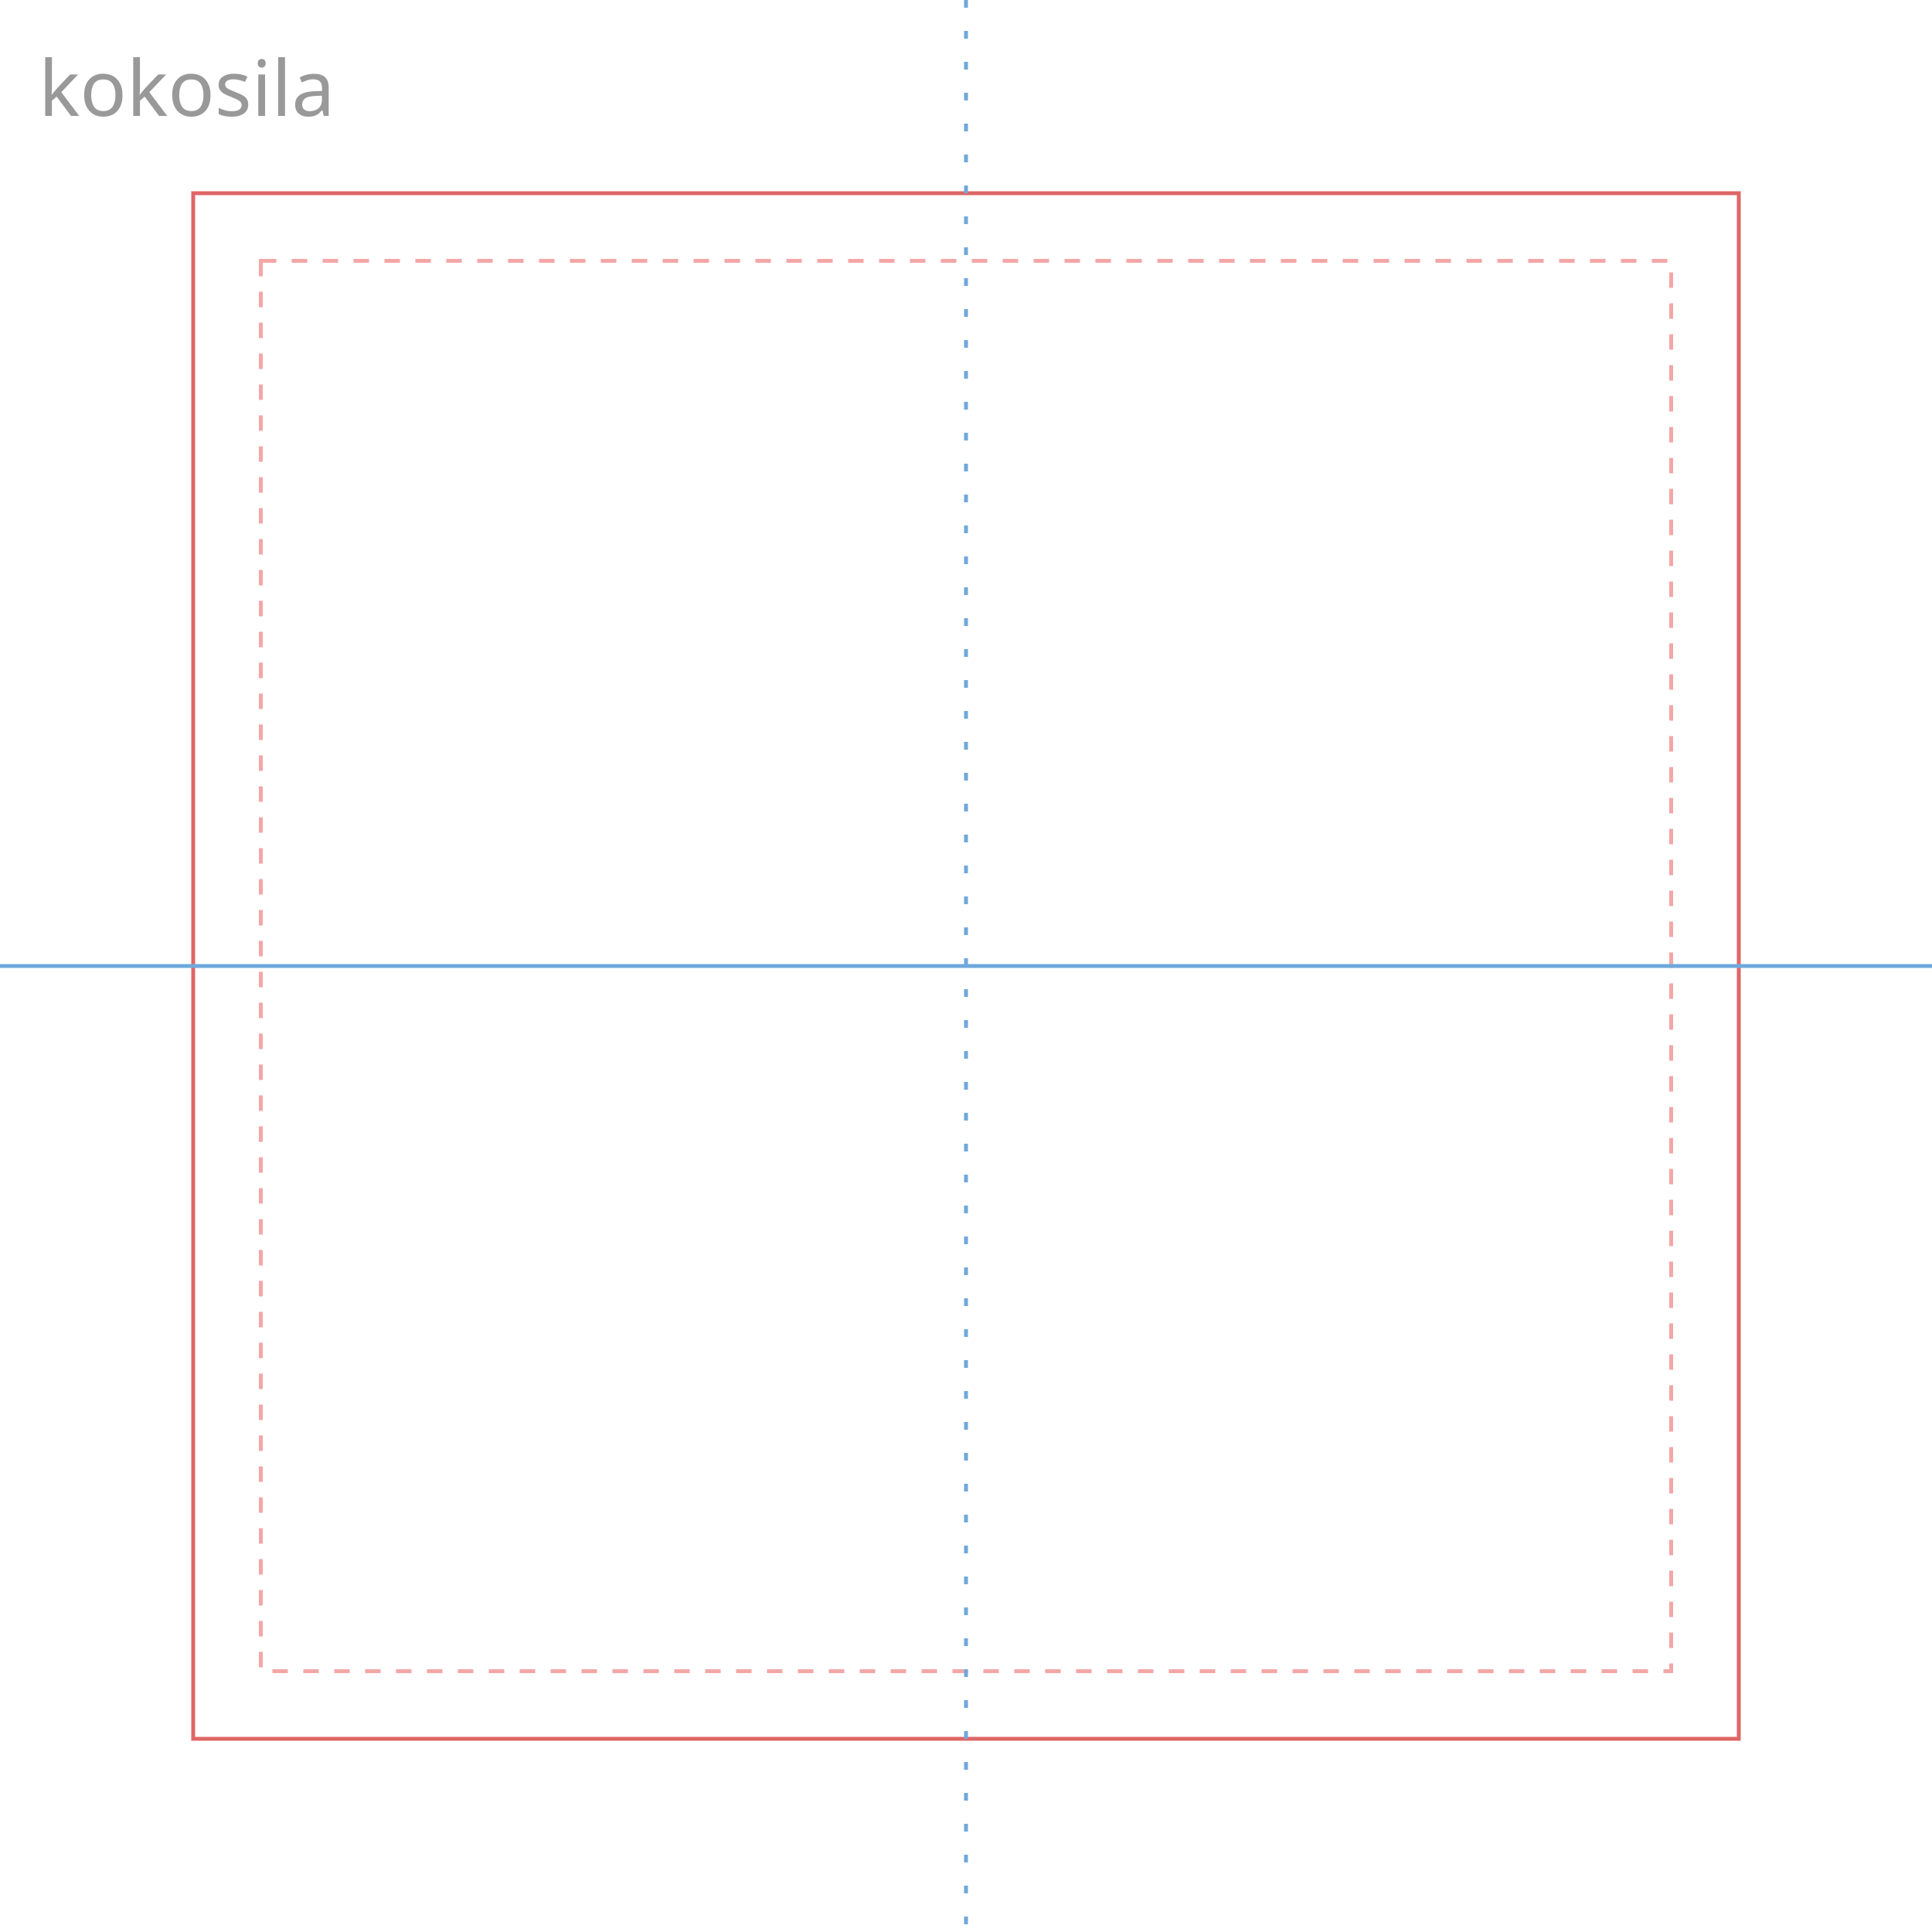
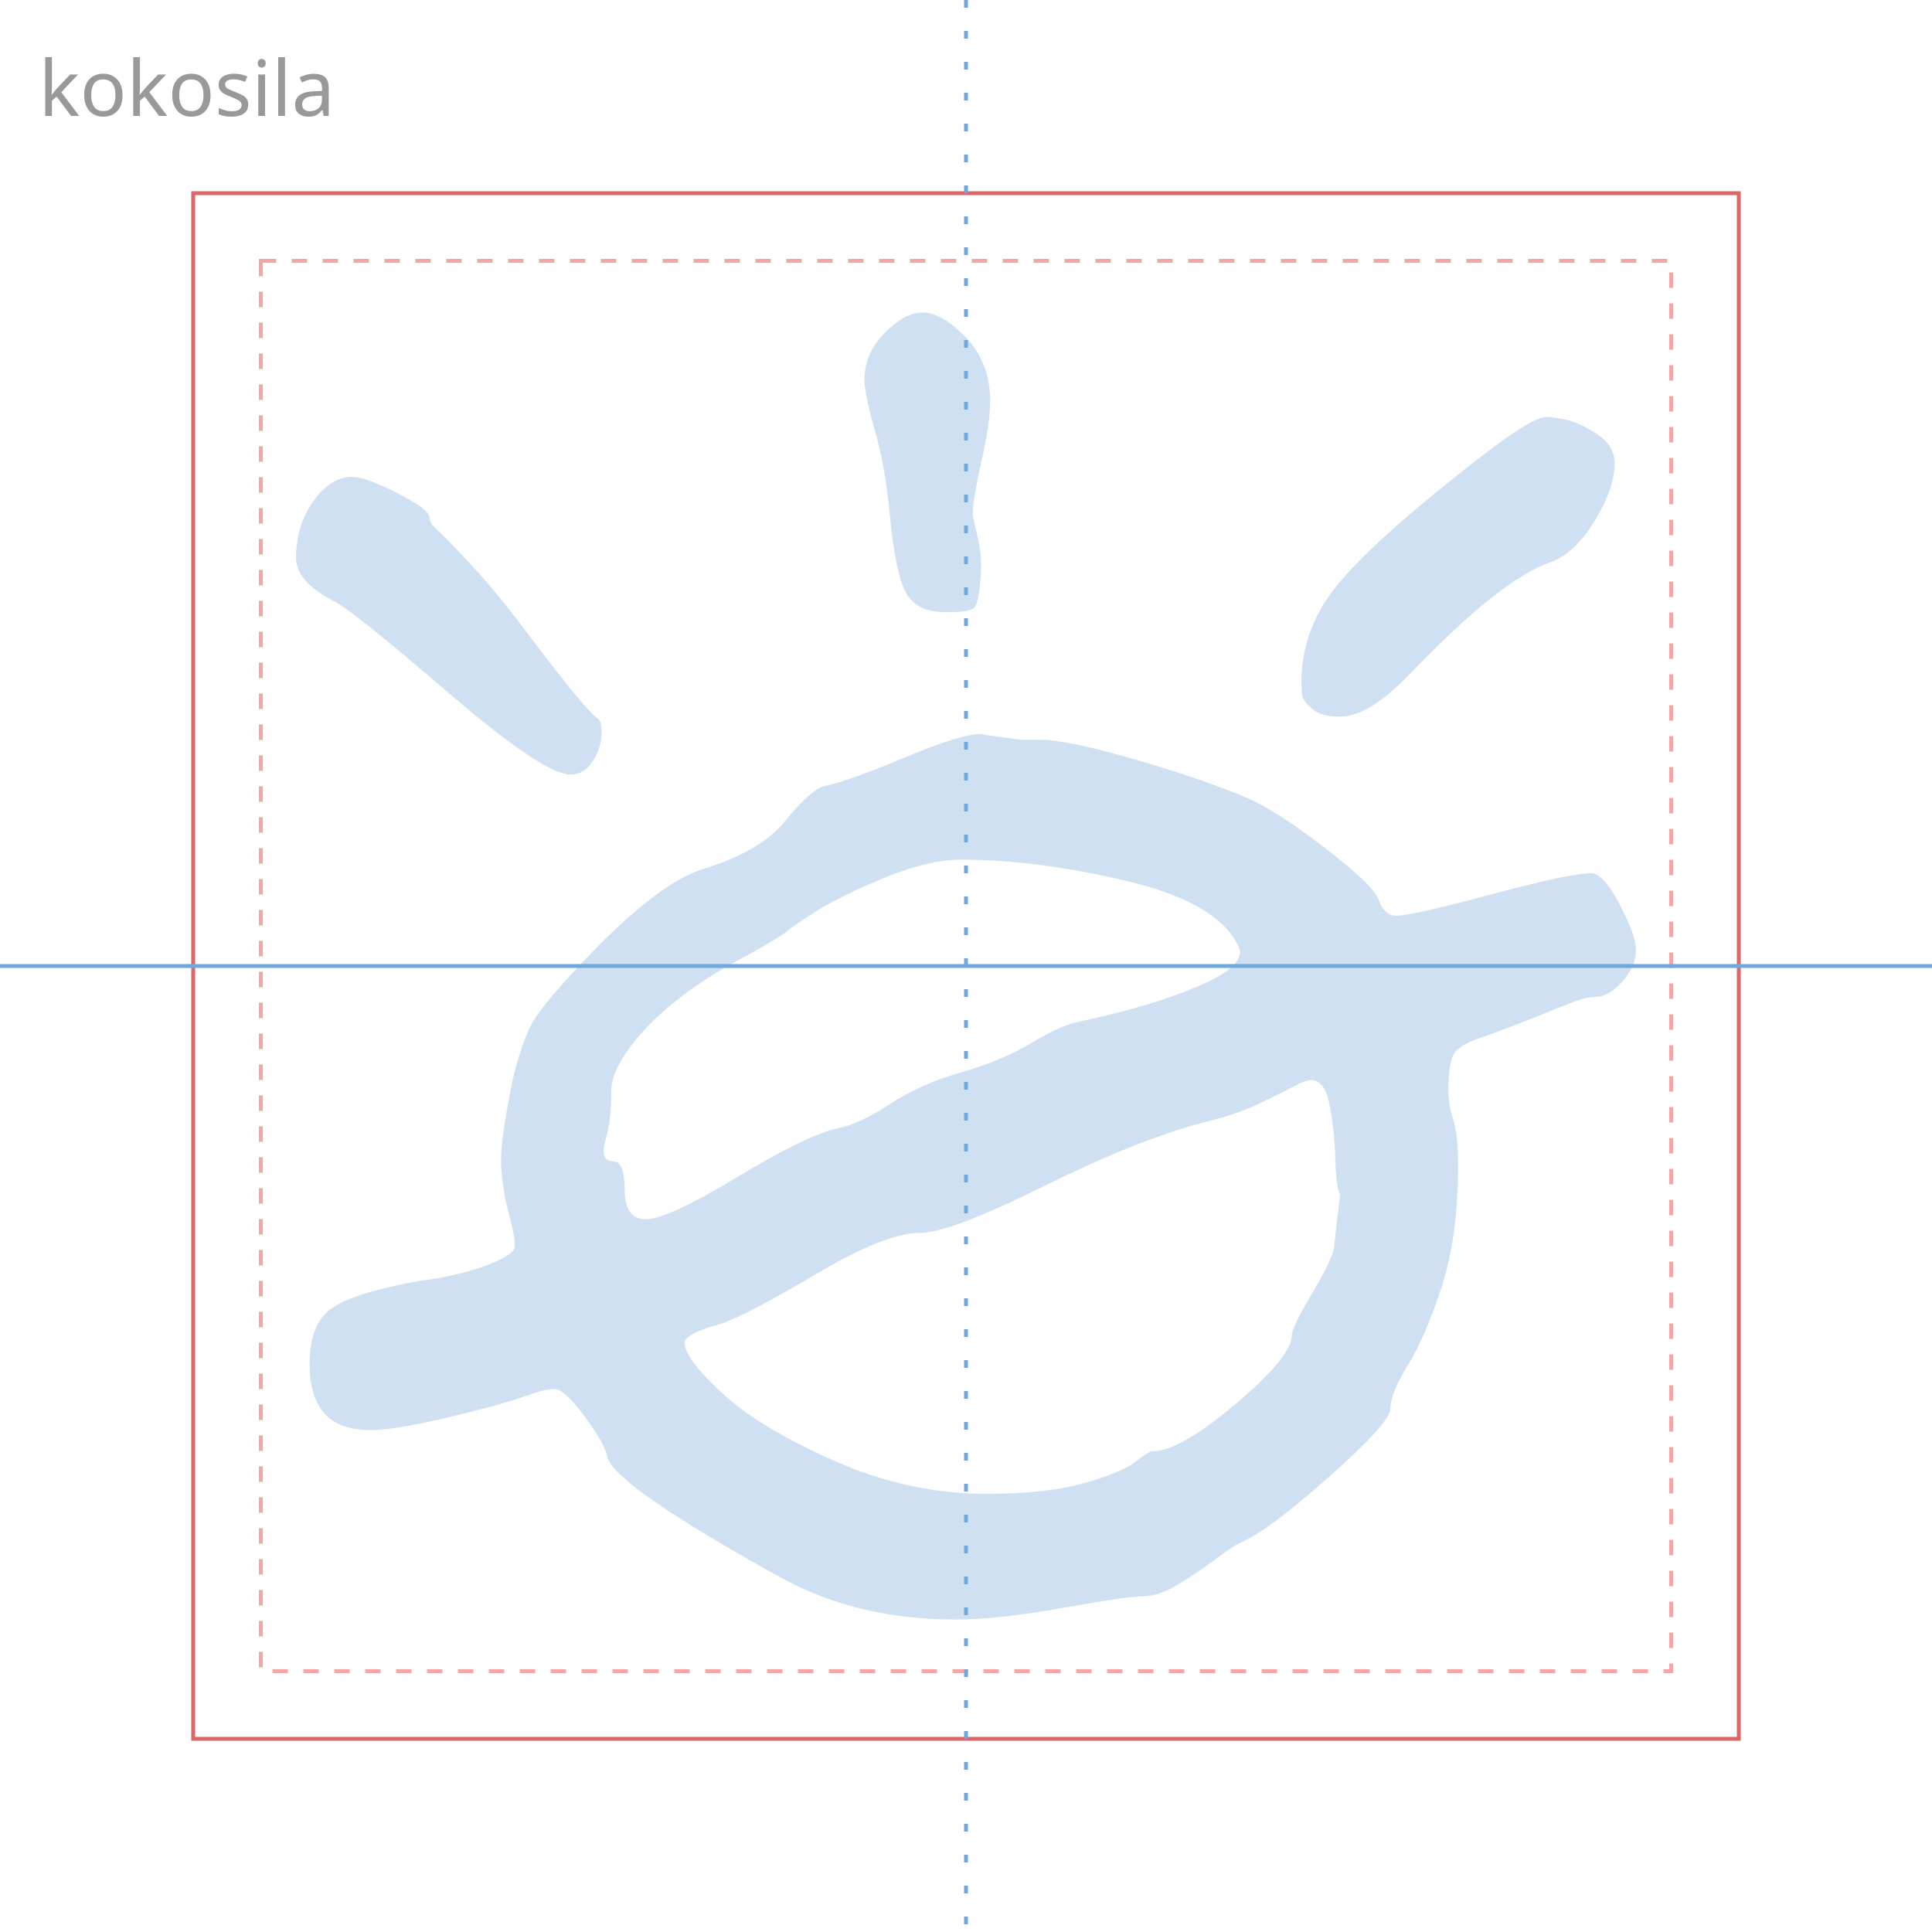
<svg xmlns="http://www.w3.org/2000/svg" width="1000" height="1000" viewBox="0 0 1000 1000">
-   <g id="reference" style="opacity:0.25" />
+   <g id="reference" style="opacity:0.25">
+     <path d="M754.691 603.077Q754.691 640.105 746.185 666.125Q737.678 692.144 728.672 706.655Q719.665 721.166 719.665 729.172Q719.665 736.177 688.141 764.198Q656.617 792.219 642.607 798.224Q639.605 799.224 629.597 806.73Q619.59 814.236 609.582 820.24Q599.575 826.245 591.569 826.245Q583.563 826.245 550.038 832.249Q516.512 838.254 494.496 838.254Q444.458 838.254 405.429 817.238Q318.364 769.202 314.361 754.191Q313.36 747.185 300.35 730.173Q292.344 720.165 288.341 719.164Q284.338 718.164 273.33 722.167L267.325 724.168Q261.321 726.17 251.814 728.672Q242.307 731.173 231.799 733.675Q221.291 736.177 210.283 738.179Q199.274 740.18 191.268 740.18Q160.245 740.18 160.245 706.155Q160.245 685.139 171.754 677.133Q183.262 669.127 216.287 663.122Q240.305 660.12 256.317 653.115Q265.324 649.112 266.325 646.11Q267.325 643.107 263.322 628.096Q259.319 612.084 259.319 600.075Q259.319 589.067 265.324 559.044Q270.328 538.029 276.332 528.021Q282.337 518.014 306.355 492.995Q341.381 456.968 363.398 449.962Q393.42 440.956 406.43 424.944Q419.44 408.932 426.445 406.93Q437.453 404.929 467.476 392.419Q497.498 379.91 507.506 379.91L513.51 380.911L528.521 382.912Q532.524 382.912 538.529 382.912Q552.539 382.912 588.566 393.42Q624.593 403.928 647.611 413.935Q662.622 420.941 687.14 439.955Q711.659 458.969 713.66 465.974Q716.662 473.98 722.667 473.98Q730.673 473.98 771.704 462.972Q812.735 451.964 823.743 451.964Q829.747 451.964 838.254 467.976Q846.76 483.988 846.76 491.994Q846.76 500 839.755 508.006Q832.75 516.012 825.744 516.012Q820.741 516.012 813.235 519.014Q805.729 522.017 793.22 527.02Q780.711 532.024 769.702 536.027Q756.693 540.03 753.19 544.533Q749.687 549.037 749.687 564.048Q749.687 572.054 752.189 579.56Q754.691 587.065 754.691 603.077ZM640.605 488.992Q629.597 466.975 583.062 455.967Q536.527 444.959 497.498 444.959Q480.485 444.959 457.468 454.466Q434.451 463.973 421.941 471.979Q409.432 479.985 407.431 481.986Q402.427 485.989 379.41 498.499Q356.392 511.008 338.379 528.021Q316.362 550.038 316.362 565.049Q316.362 581.061 313.36 590.068Q310.358 601.076 317.363 601.076Q323.368 601.076 323.368 616.087Q323.368 631.098 334.376 631.098Q345.384 631.098 381.911 609.082Q418.439 587.065 433.45 584.063Q444.458 582.062 460.47 571.554Q476.482 561.046 497.498 555.041Q518.514 549.037 533.525 540.03Q548.536 531.023 557.543 529.022Q604.578 519.014 629.597 506.005Q645.609 496.998 640.605 488.992ZM510.508 773.205Q541.531 773.205 561.046 767.701Q580.56 762.197 587.566 756.693Q594.571 751.188 596.572 751.188Q610.583 751.188 639.605 726.67Q668.626 702.152 668.626 691.143Q668.626 687.14 679.635 668.626Q690.643 650.113 690.643 644.108L693.645 618.089Q691.644 615.086 691.143 599.575Q690.643 584.063 688.141 571.554Q685.639 559.044 678.634 559.044Q675.632 559.044 670.128 562.047Q664.623 565.049 652.114 571.053Q639.605 577.058 622.592 581.061Q588.566 590.068 540.03 614.086Q491.494 638.104 476.482 638.104Q458.469 638.104 422.942 659.119Q387.416 680.135 373.405 685.139Q354.391 690.143 354.391 695.146Q354.391 703.152 373.905 721.166Q393.42 739.179 431.949 756.192Q470.478 773.205 510.508 773.205ZM182.262 246.81Q189.267 246.81 205.779 255.316Q222.292 263.823 222.292 267.826Q222.292 270.828 226.295 274.331Q230.298 277.833 244.308 292.845Q258.319 307.856 275.331 330.873Q303.353 367.901 309.357 371.904Q311.359 372.905 311.359 378.909Q311.359 386.915 306.855 393.92Q302.352 400.926 295.347 400.926Q281.336 400.926 231.298 357.893Q181.261 314.861 172.254 310.858Q153.24 300.851 153.24 288.842Q153.24 271.829 162.247 259.319Q171.253 246.81 182.262 246.81ZM693.645 370.903Q683.638 370.903 679.134 366.9Q674.631 362.897 674.131 360.395Q673.63 357.893 673.63 352.89Q673.63 323.868 694.646 299.85Q715.662 275.832 764.699 237.803Q792.72 215.787 800.726 215.787Q803.728 215.787 810.733 217.288Q817.738 218.789 826.745 224.794Q835.752 230.798 835.752 239.805Q835.752 252.815 825.244 269.827Q814.736 286.84 802.727 290.843Q776.708 299.85 729.672 348.887Q708.656 370.903 693.645 370.903ZM447.461 196.773Q447.461 182.762 457.968 172.254Q468.476 161.746 477.483 161.746Q487.491 161.746 500.0 174.756Q512.509 187.766 512.509 207.781Q512.509 218.789 508.006 238.804Q503.503 258.819 503.503 265.824Q503.503 267.826 506.005 277.833Q508.506 287.841 507.506 299.85Q506.505 312.86 504.003 314.861Q501.501 316.863 489.492 316.863Q474.481 316.863 468.977 306.855Q463.473 296.848 460.47 265.824Q458.469 242.807 452.965 223.292Q447.461 203.778 447.461 196.773Z" style="fill:#3d85c6;stroke:none" />
+   </g>
  <g id="guides" style="fill:none;stroke:#e06666;stroke-width:2">
    <rect x="100" y="100" width="800" height="800" />
    <rect x="135.0" y="135.0" width="730.0" height="730.0" style="stroke-dasharray:8,8;stroke:#f4a6a6" />
    <path d="M 0,500 H 1000" style="stroke:#6fa8dc" />
    <path d="M 500.0,0 V 1000" style="stroke:#6fa8dc;stroke-dasharray:4,12" />
    <text x="20" y="60" style="font:40px sans-serif;fill:#999999;stroke:none">kokosila</text>
  </g>
  <g id="glyph" style="fill:none;stroke:#000000;stroke-width:70;stroke-linecap:round;stroke-linejoin:round" />
  <g id="fill" style="fill:#000000;stroke:none" />
</svg>
